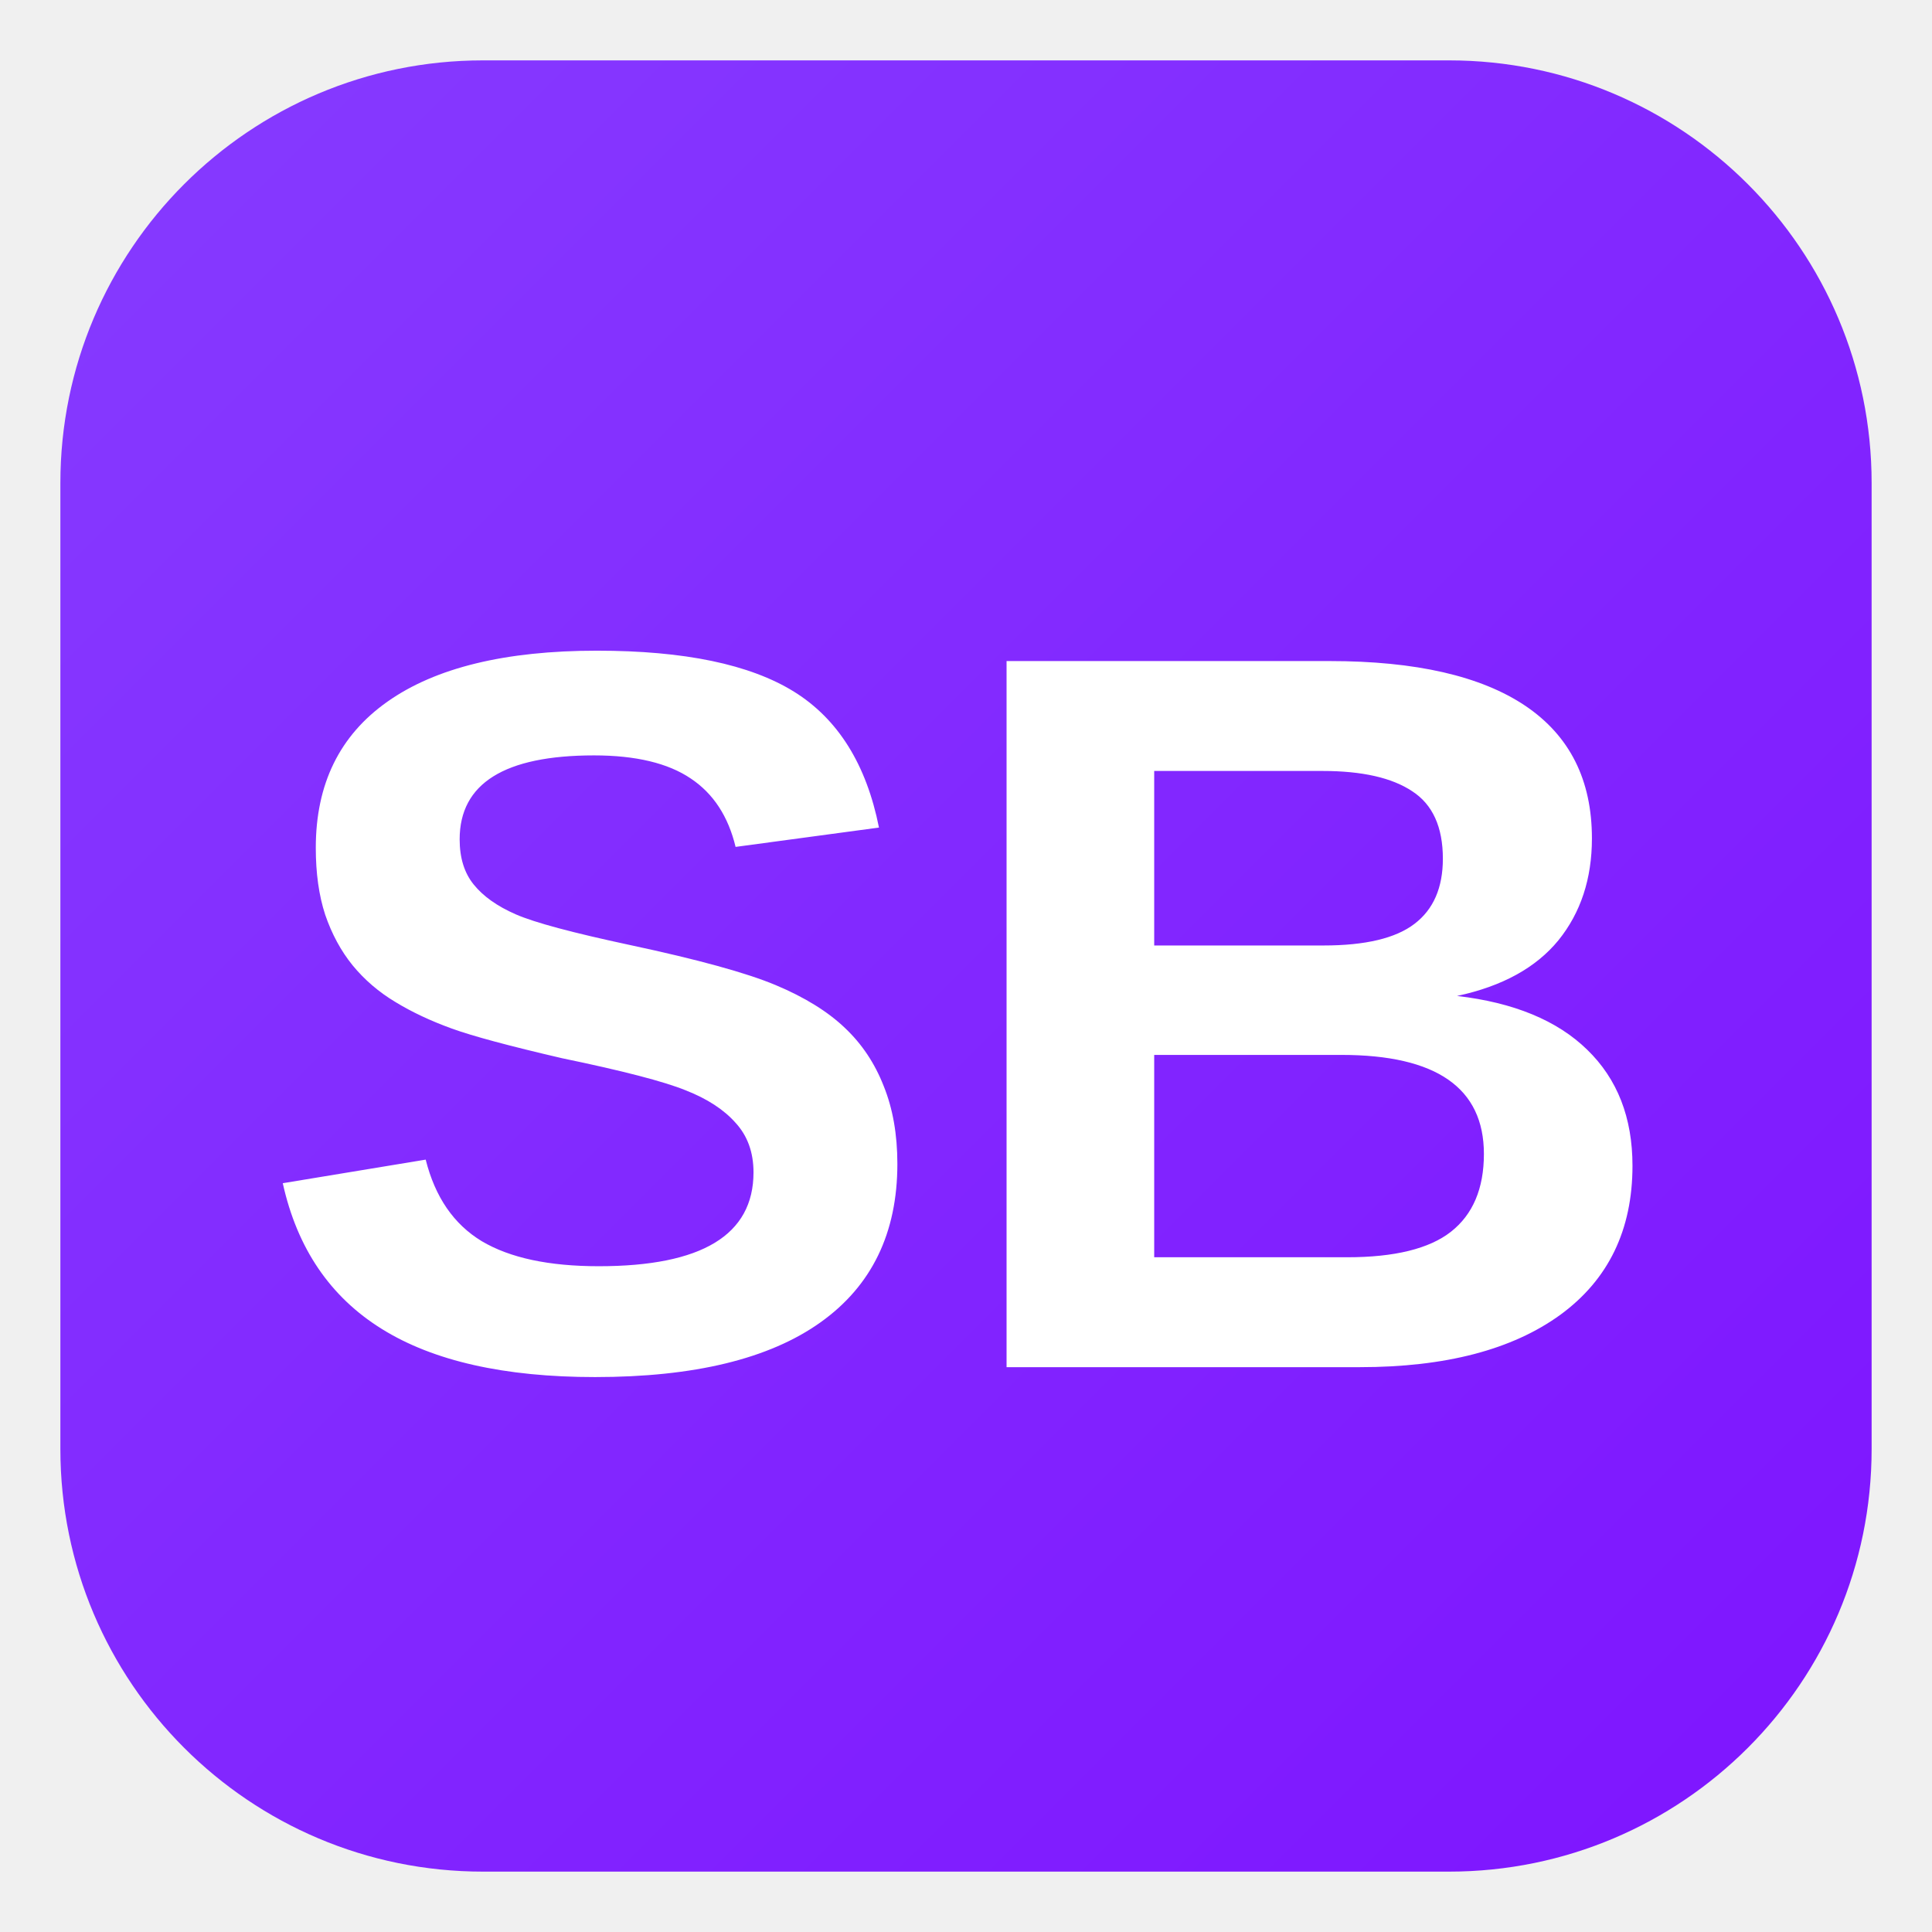
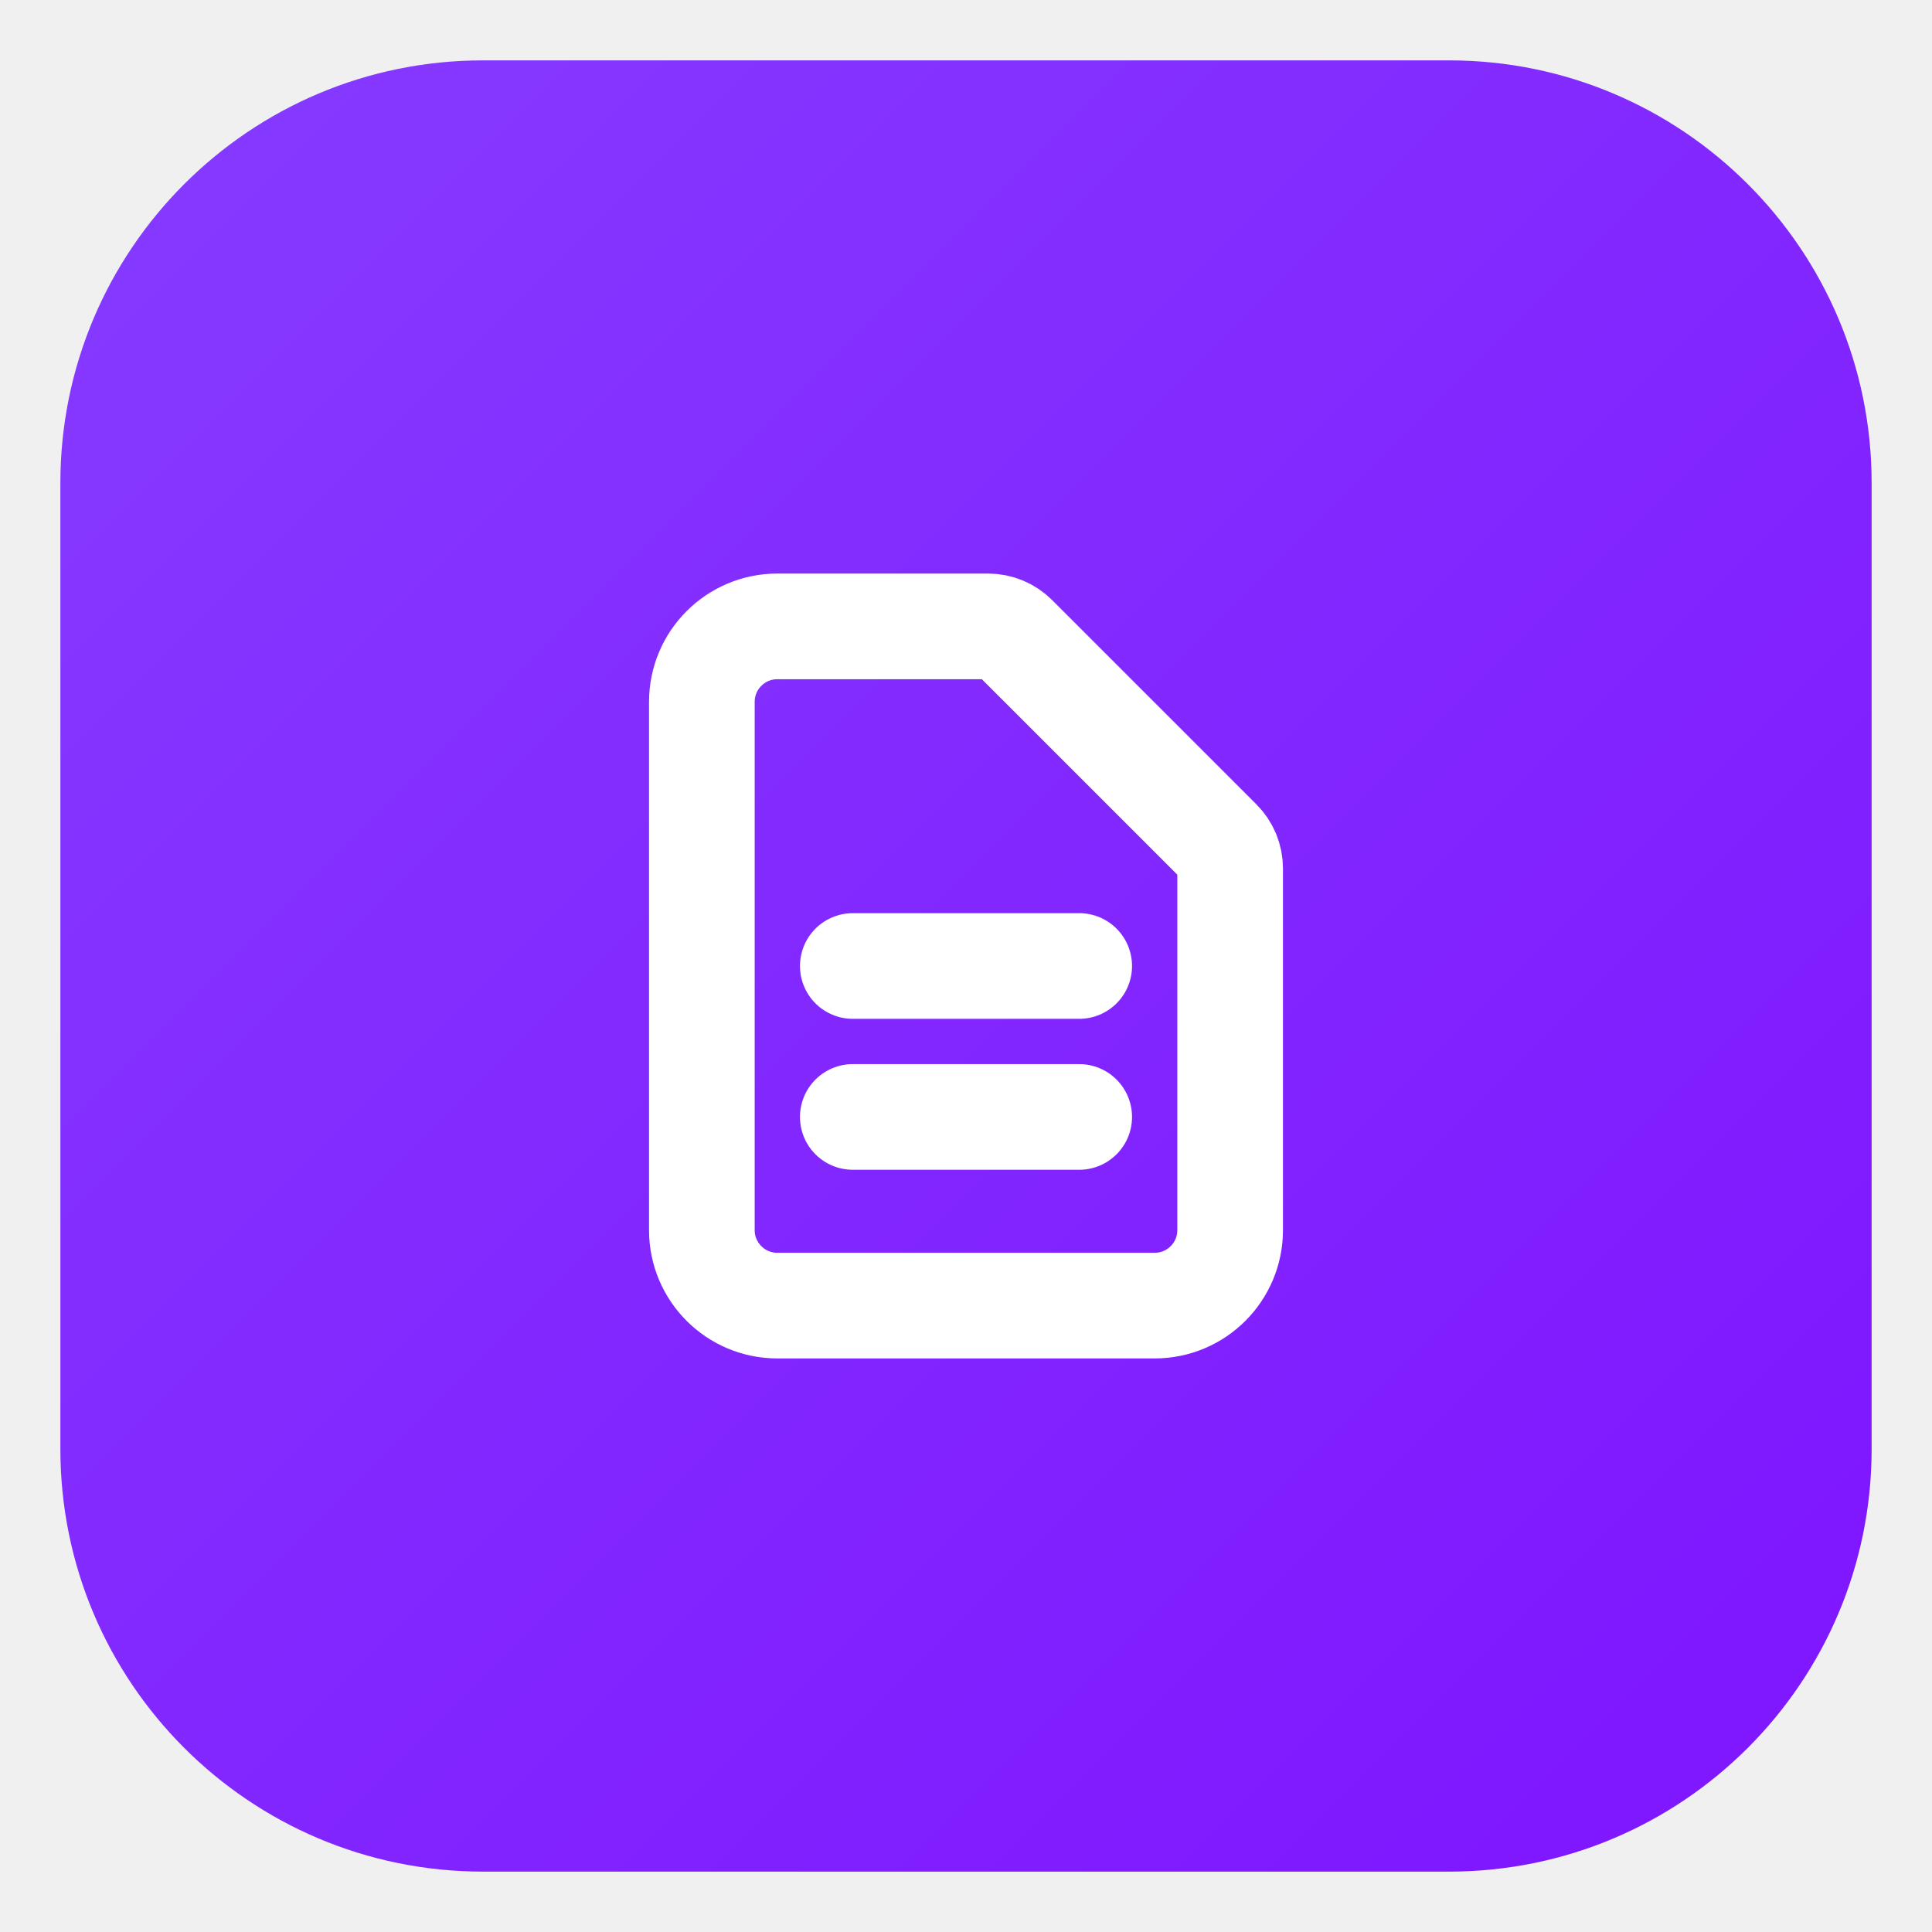
<svg xmlns="http://www.w3.org/2000/svg" width="64" height="64" viewBox="0 0 64 64">
  <defs>
    <linearGradient id="sb-brand" x1="0" y1="0" x2="1" y2="1">
      <stop offset="0" stop-color="#863bff" />
      <stop offset="1" stop-color="#7e14ff" />
    </linearGradient>
  </defs>
  <rect x="2" y="2" width="60" height="60" rx="14" fill="url(#sb-brand)" />
-   <text x="32" y="33.5" font-family="'Arial Black','Arial','Helvetica',sans-serif" font-size="34" font-weight="900" fill="#ffffff" text-anchor="middle" dominant-baseline="central">SB</text>
+   <g transform="translate(17 17) scale(1.25)" fill="none" stroke="#ffffff" stroke-width="2.8" stroke-linecap="round" stroke-linejoin="round">
+     <path d="M9 12h6m-6 4h6m2 5H7a2 2 0 01-2-2V5a2 2 0 012-2h5.586a1 1 0 01.707.293l5.414 5.414a1 1 0 01.293.707V19a2 2 0 01-2 2z" />
+   </g>
</svg>
